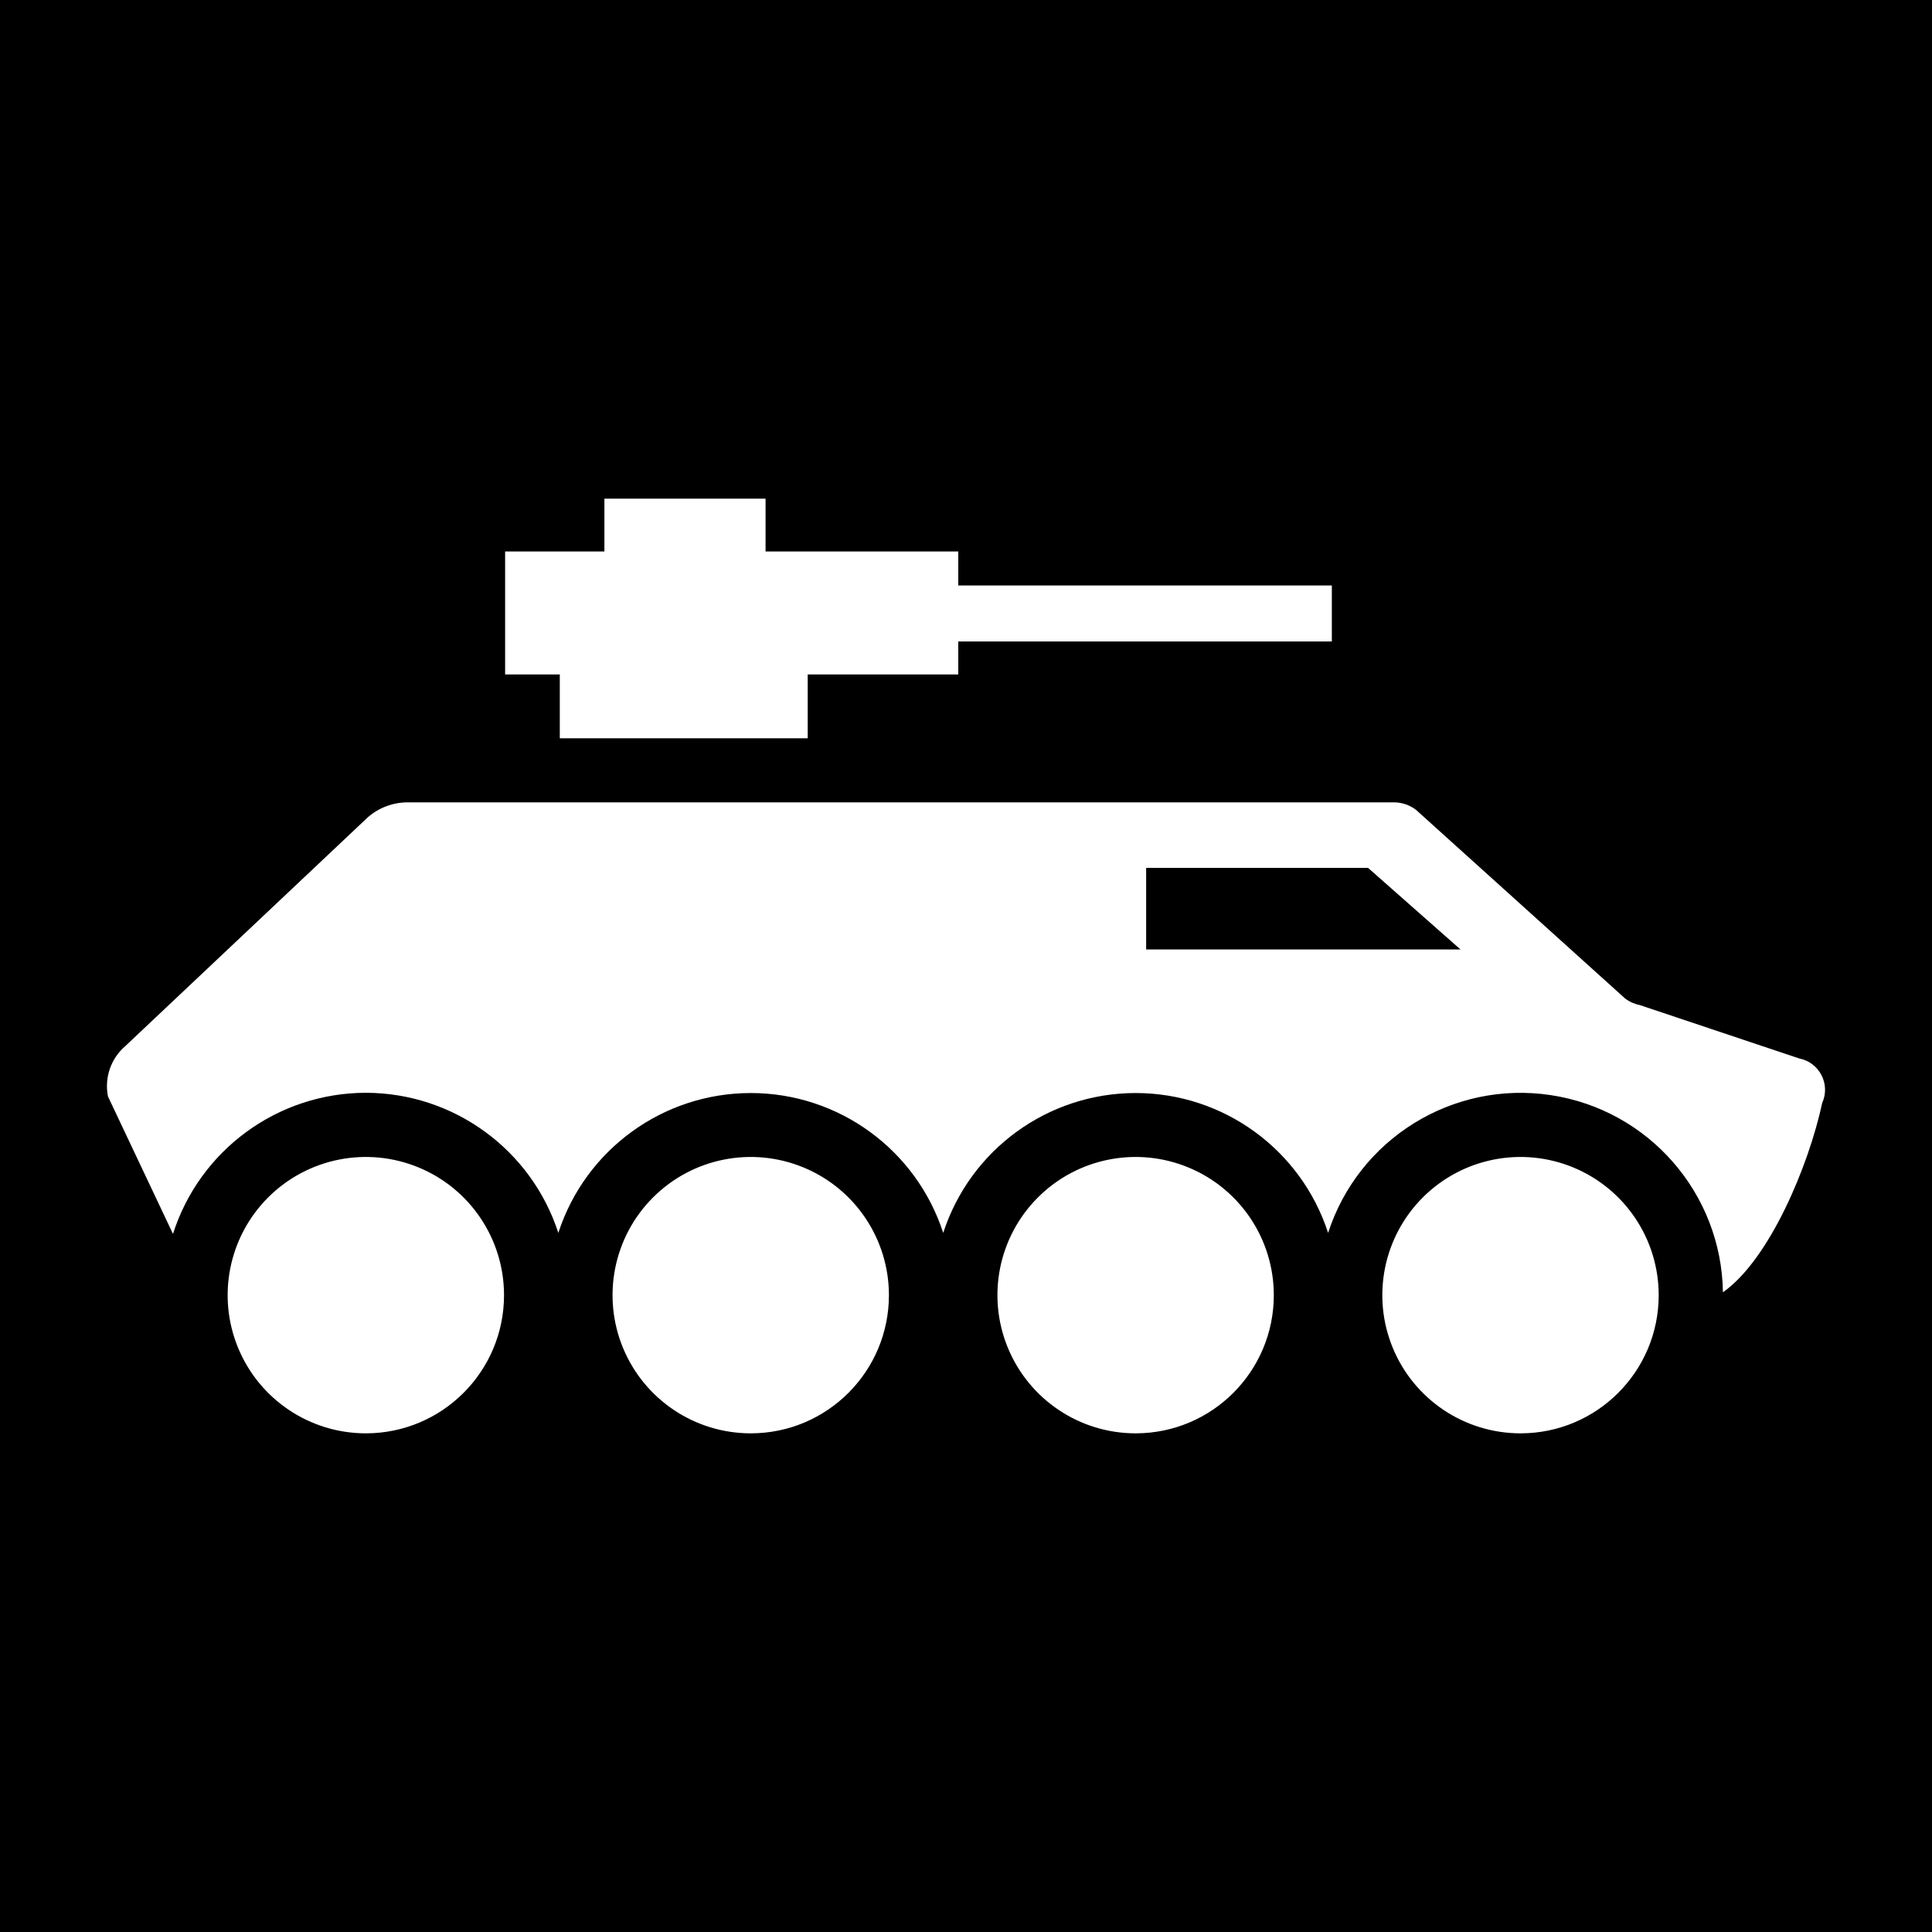
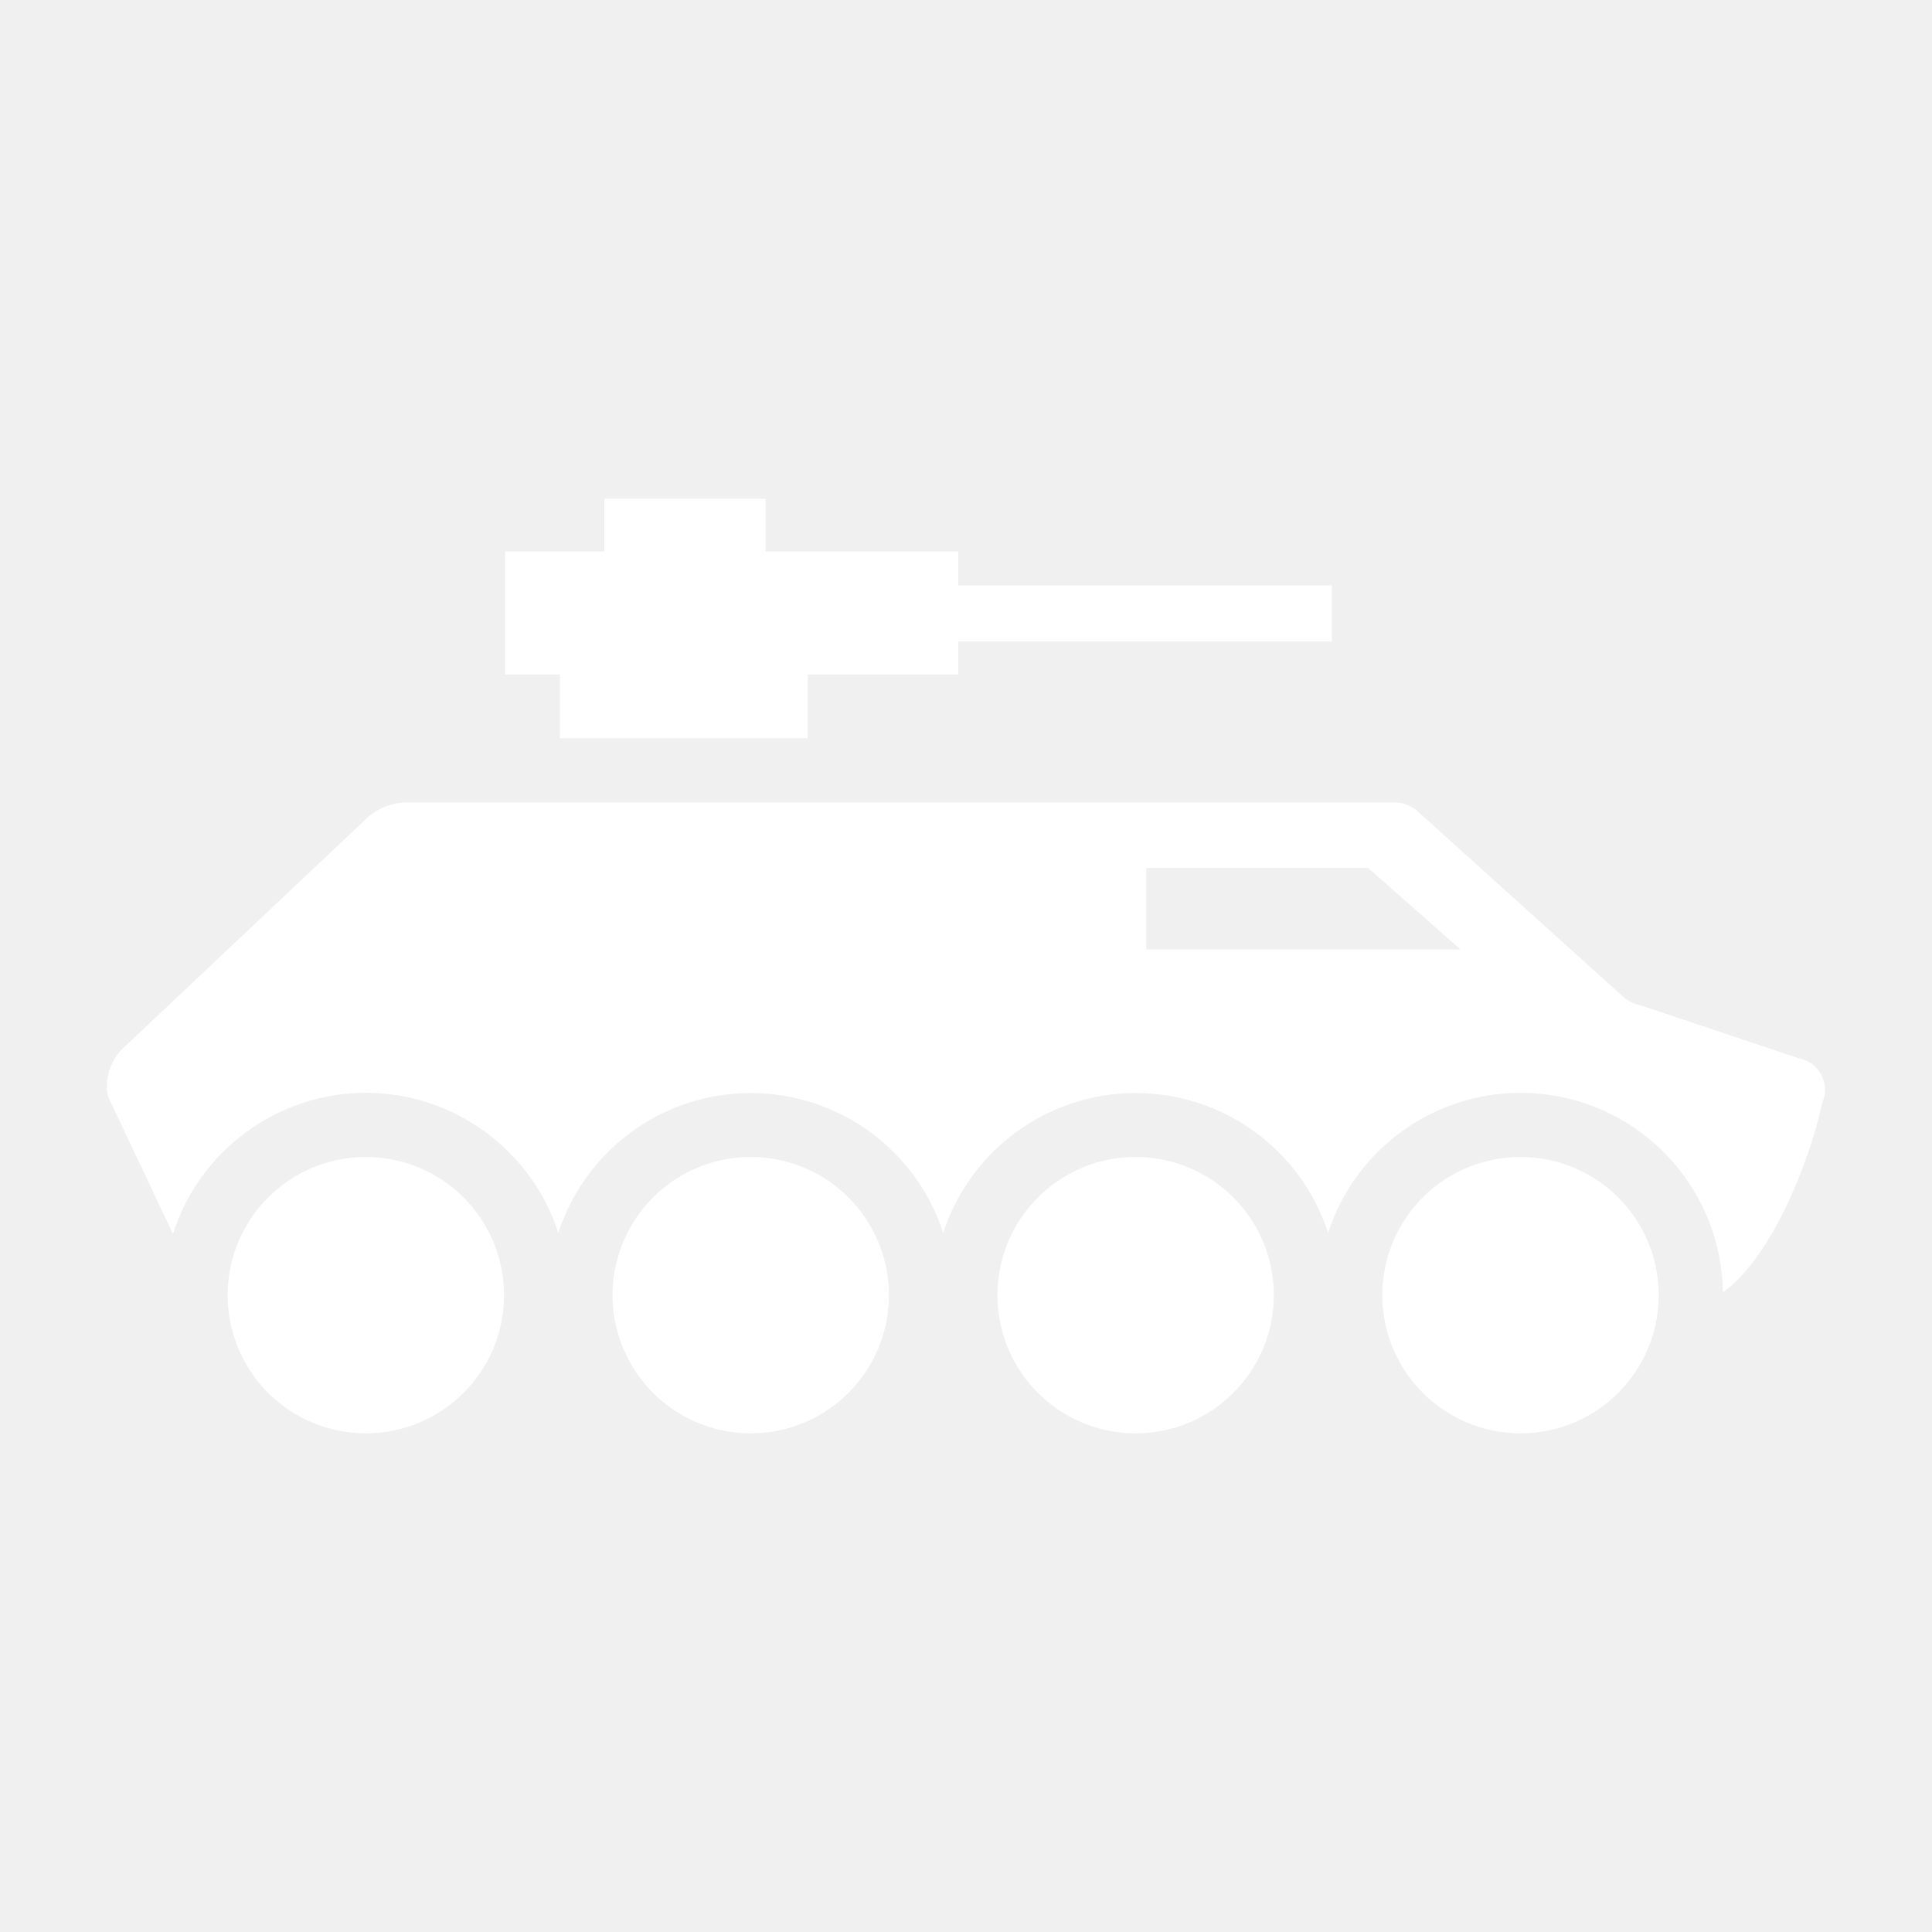
- <svg xmlns="http://www.w3.org/2000/svg" viewBox="0 0 512 512" style="height: 512px; width: 512px;">
-   <defs>
-     <linearGradient id="skoll-apc-gradient-0">
-       <stop offset="0%" stop-color="#000000" stop-opacity="1" />
-       <stop offset="100%" stop-color="#000000" stop-opacity="1" />
-     </linearGradient>
-   </defs>
-   <path d="M0 0h512v512H0z" fill="url(#skoll-apc-gradient-0)" />
-   <g class="" transform="translate(0,0)" style="">
-     <path d="M96.962 289.6c23.244.038 43.825 15.022 51 37.13 7.175-22.1 27.766-37.064 51-37.064 23.235 0 43.826 14.965 51 37.064 7.175-22.1 27.766-37.064 51-37.064 23.235 0 43.826 14.965 51 37.064 8.08-24.967 33.042-40.42 58.992-36.515 25.95 3.904 45.262 26.016 45.638 52.255 12.316-8.64 22.722-33.47 26.31-50.18 2.25-4.978-.737-10.75-6.1-11.79l-42.28-14.16a9.24 9.24 0 0 1-3.83-1.71l-55.42-50a9.68 9.68 0 0 0-5.85-2h-261.37a16.132 16.132 0 0 0-10.51 3.9l-64.31 60.67a14 14 0 0 0-4.62 13.37L45.842 327c7.097-22.255 27.76-37.373 51.12-37.4zm206.78-59.6h58.81l24.5 21.62h-83.31zm49.21-60h-99v8.73h-39.9v16.92h-65.7v-16.92h-14.49v-32.58h26.31v-14h42.71v14h51.07v9h99zm-256 209.85a36.62 36.62 0 1 1 14.014-70.452 36.62 36.62 0 0 1 22.606 33.832c0 20.22-16.39 36.614-36.61 36.62zm102 0a36.62 36.62 0 1 1 14.014-70.452 36.62 36.62 0 0 1 22.606 33.832c0 20.186-16.334 36.565-36.52 36.62zm102 0a36.62 36.62 0 1 1 14.014-70.452 36.62 36.62 0 0 1 22.606 33.832c0 20.186-16.334 36.565-36.52 36.62zm102 0a36.62 36.62 0 1 1 14.014-70.452 36.62 36.62 0 0 1 22.606 33.832c0 20.186-16.334 36.565-36.52 36.62z" fill="#fff" fill-opacity="1" />
-   </g>
+ <svg xmlns="http://www.w3.org/2000/svg" viewBox="0 0 512 512">
+   <path fill="#fff" d="M96.962 289.6c23.244.038 43.825 15.022 51 37.13 7.175-22.1 27.766-37.064 51-37.064 23.235 0 43.826 14.965 51 37.064 7.175-22.1 27.766-37.064 51-37.064 23.235 0 43.826 14.965 51 37.064 8.08-24.967 33.042-40.42 58.992-36.515 25.95 3.904 45.262 26.016 45.638 52.255 12.316-8.64 22.722-33.47 26.31-50.18 2.25-4.978-.737-10.75-6.1-11.79l-42.28-14.16a9.24 9.24 0 0 1-3.83-1.71l-55.42-50a9.68 9.68 0 0 0-5.85-2h-261.37a16.132 16.132 0 0 0-10.51 3.9l-64.31 60.67a14 14 0 0 0-4.62 13.37L45.842 327c7.097-22.255 27.76-37.373 51.12-37.4zm206.78-59.6h58.81l24.5 21.62h-83.31zm49.21-60h-99v8.73h-39.9v16.92h-65.7v-16.92h-14.49v-32.58h26.31v-14h42.71v14h51.07v9h99zm-256 209.85a36.62 36.62 0 1 1 14.014-70.452 36.62 36.62 0 0 1 22.606 33.832c0 20.22-16.39 36.614-36.61 36.62zm102 0a36.62 36.62 0 1 1 14.014-70.452 36.62 36.62 0 0 1 22.606 33.832c0 20.186-16.334 36.565-36.52 36.62zm102 0a36.62 36.62 0 1 1 14.014-70.452 36.62 36.62 0 0 1 22.606 33.832c0 20.186-16.334 36.565-36.52 36.62zm102 0a36.62 36.62 0 1 1 14.014-70.452 36.62 36.62 0 0 1 22.606 33.832c0 20.186-16.334 36.565-36.52 36.62z" />
</svg>
